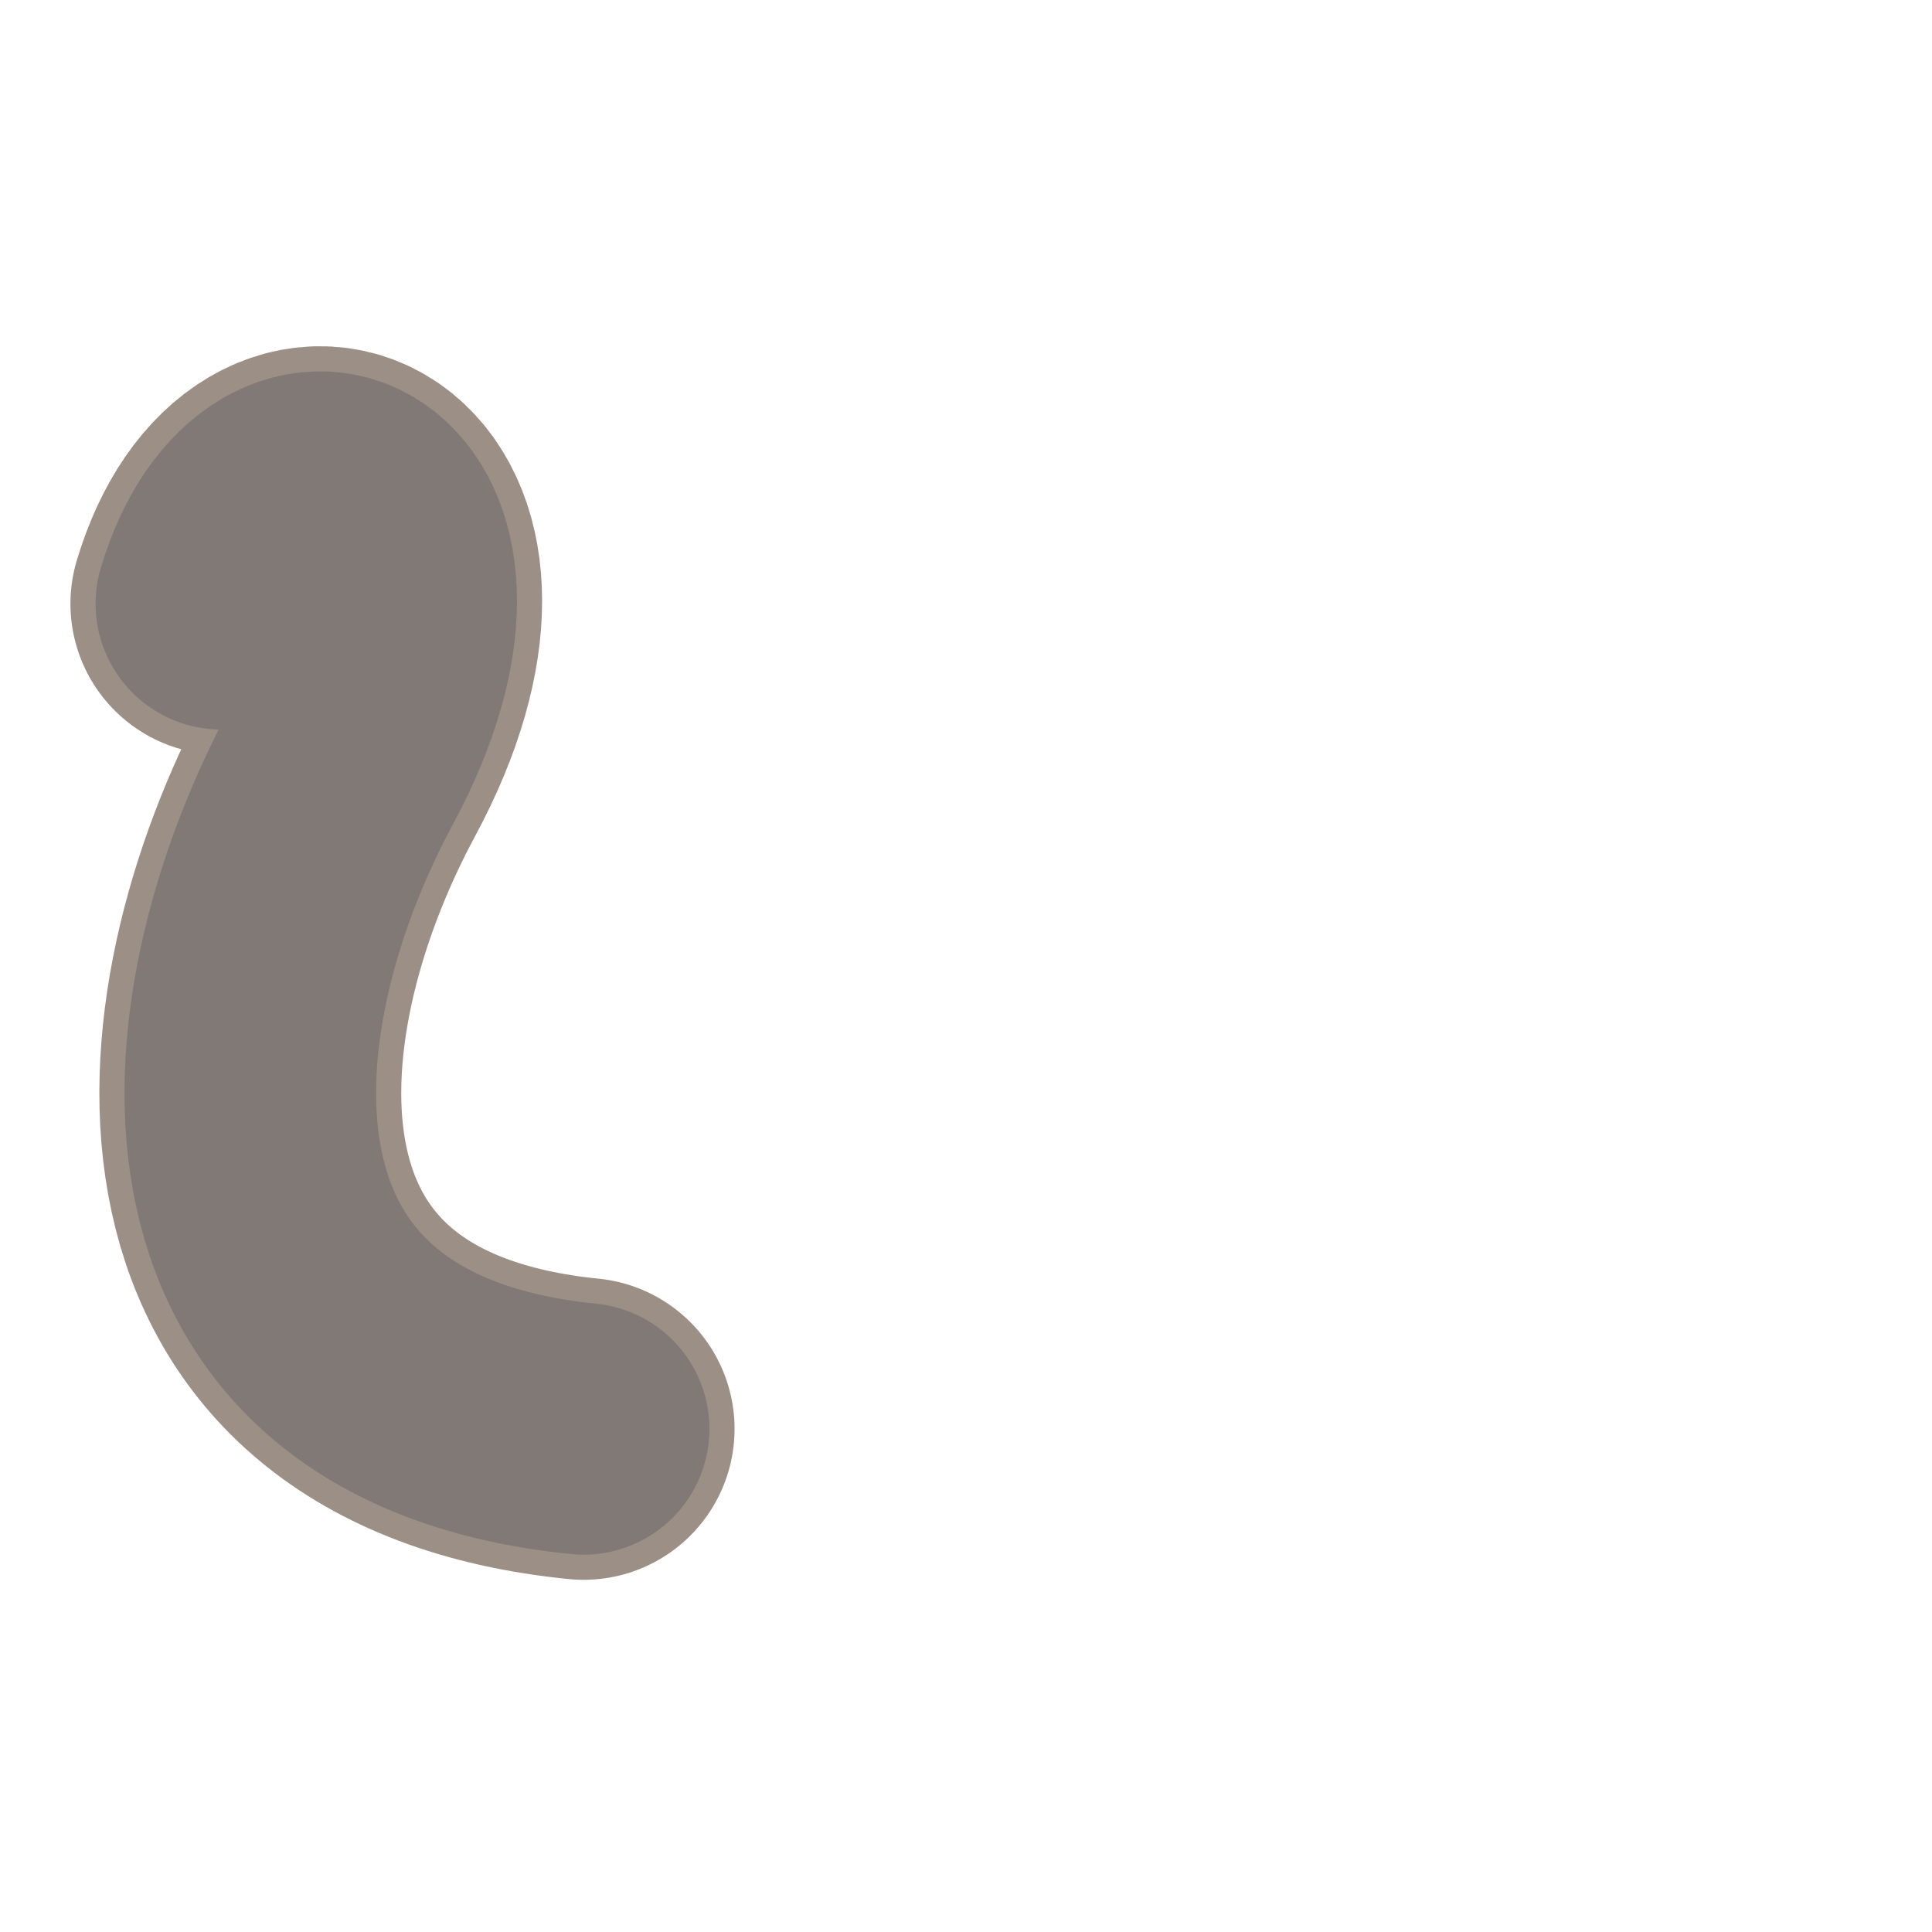
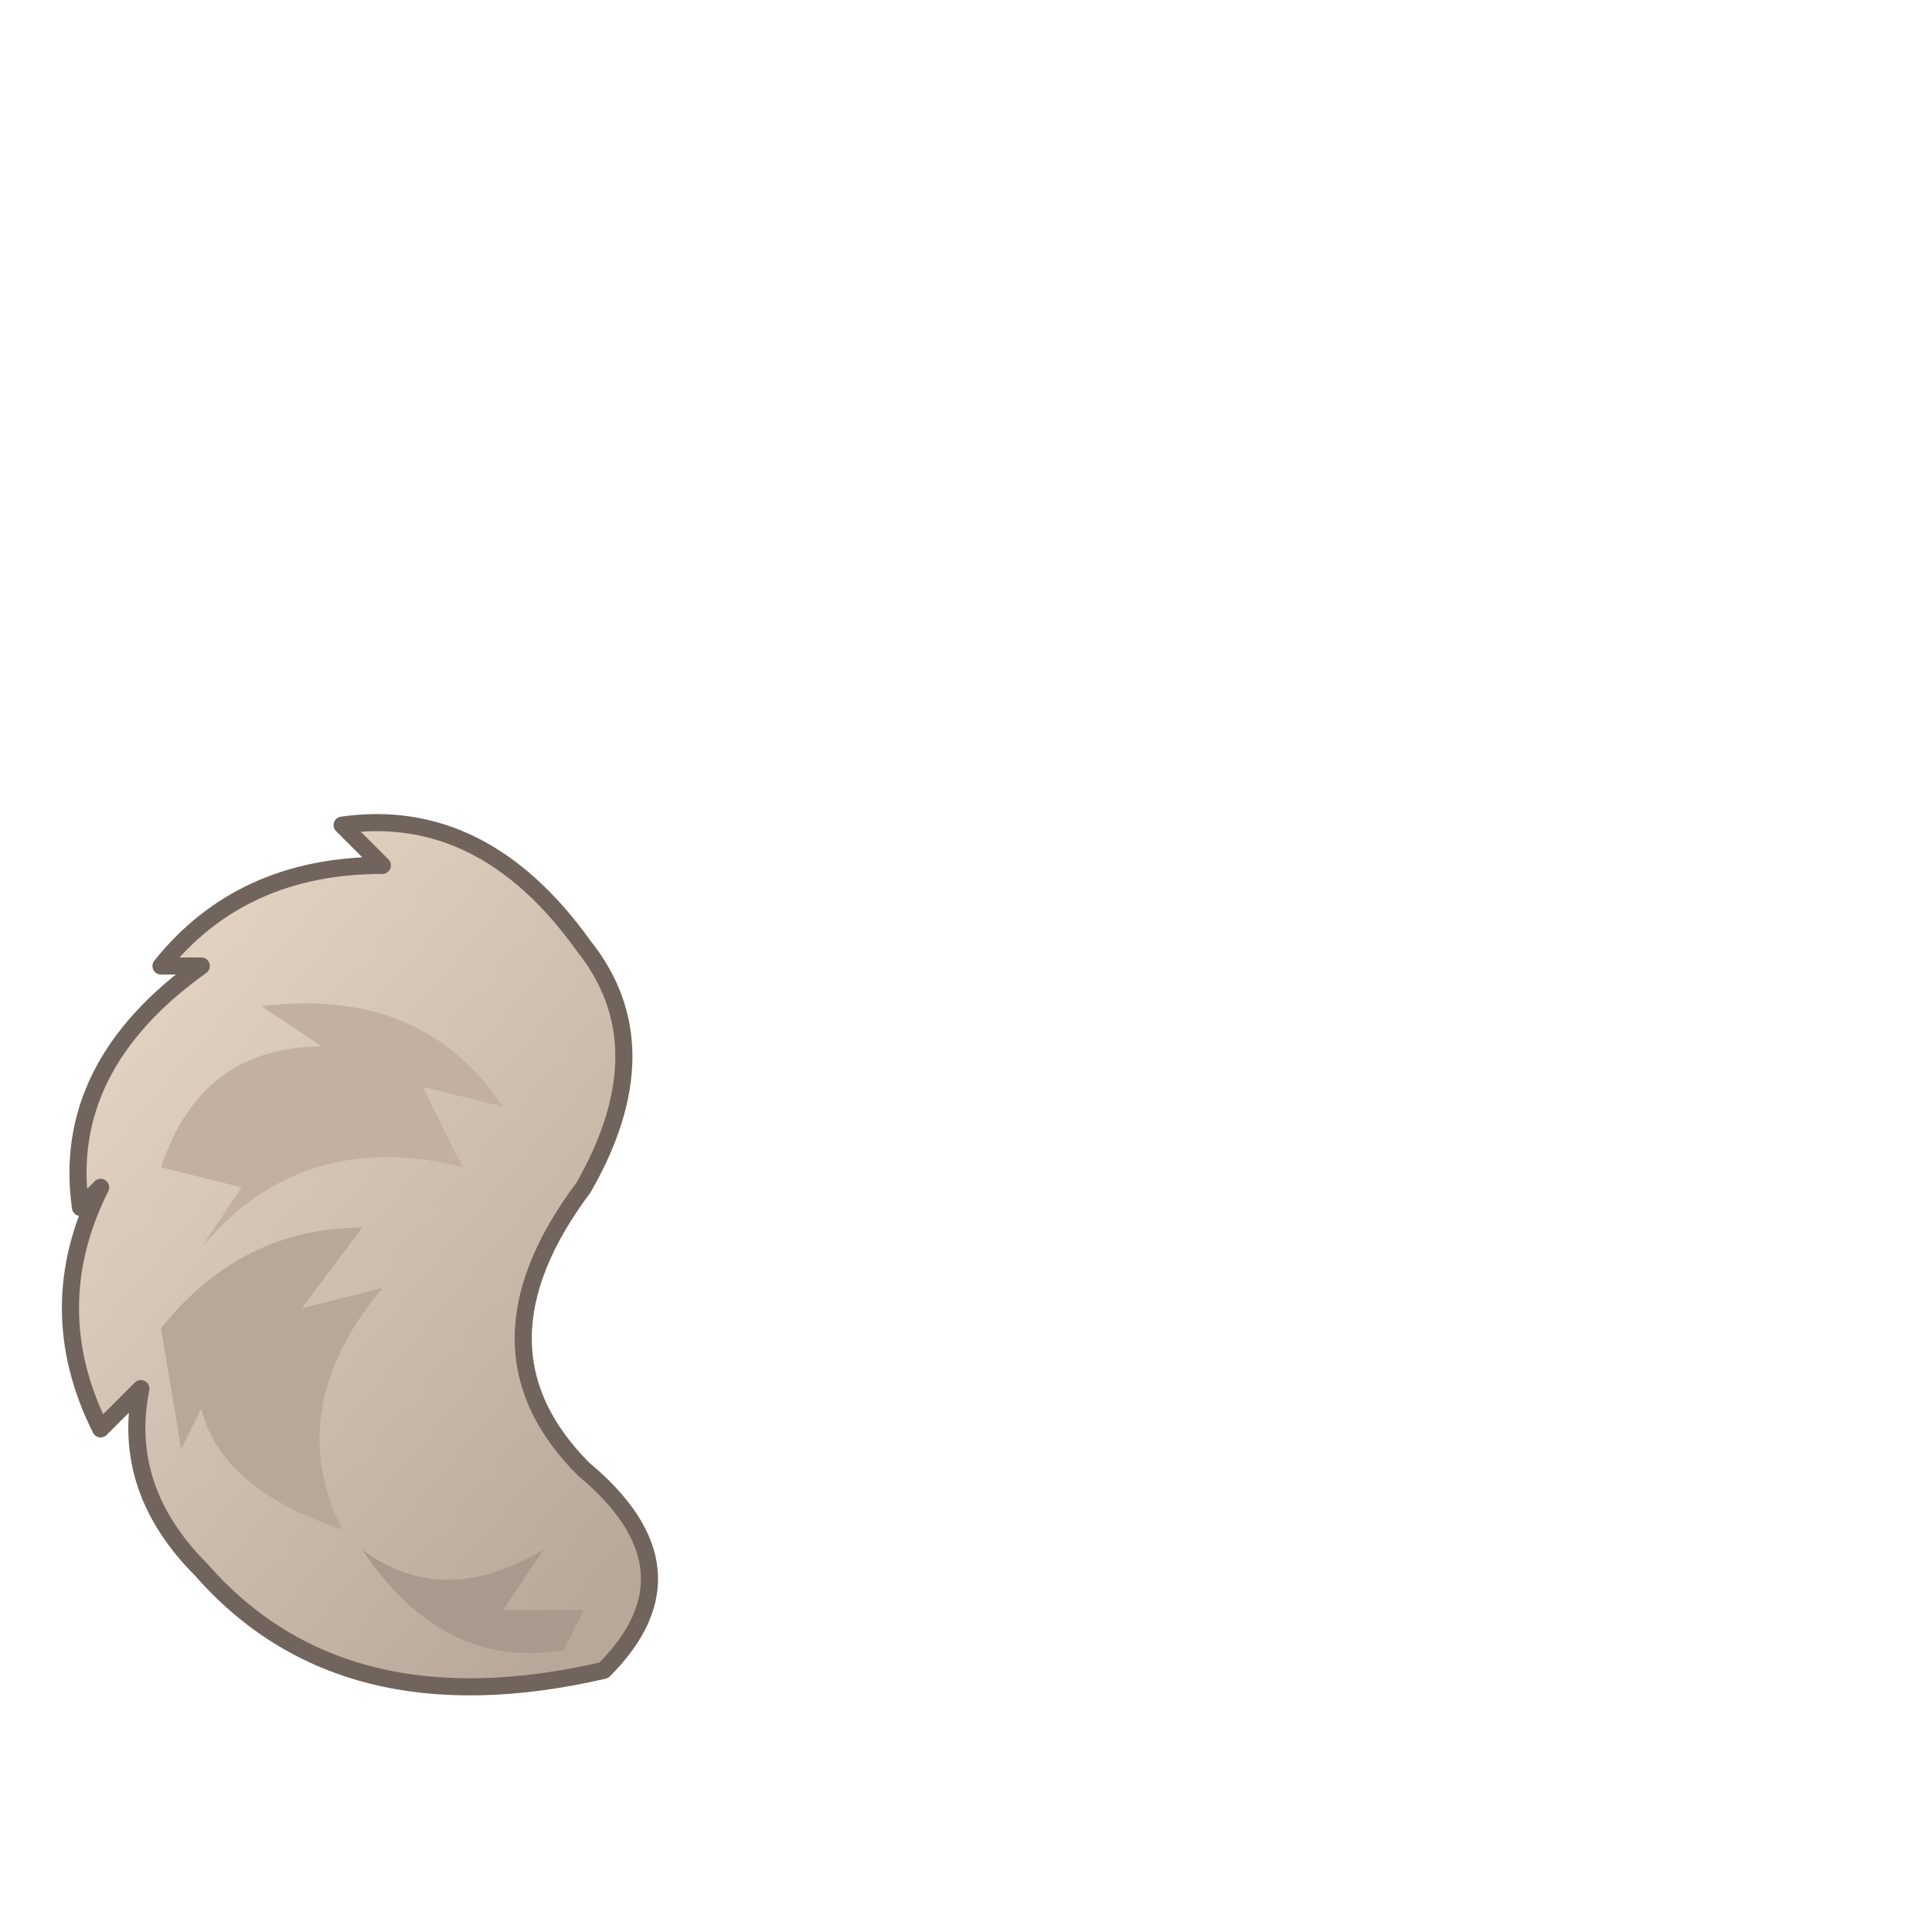
- <svg xmlns="http://www.w3.org/2000/svg" width="96" height="96" viewBox="0 0 96 96" fill="none" stroke-linecap="round" stroke-linejoin="round" version="1.1" id="svg3">
-   <defs id="defs3" />
-   <g id="tail">
-     <path d="M 29 71 C 9 69 10 51 17 38 C 24 25 14 20 11 30" fill="none" stroke="#9b8f86" stroke-width="15" id="path1" />
-     <path d="M 29 71 C 9 69 10 51 17 38 C 24 25 14 20 11 30" fill="none" stroke="#817976" stroke-width="12.5" id="path2" />
+ <svg xmlns="http://www.w3.org/2000/svg" width="96" height="96" viewBox="0 0 96 96" fill="none" stroke-linecap="round" stroke-linejoin="round">
+   <defs>
+     <linearGradient id="neva-tail" x1="0" y1="0" x2="0.8" y2="1" gradientUnits="objectBoundingBox">
+       <stop stop-color="#eadbca" />
+       <stop offset="1" stop-color="#b7a89a" />
+     </linearGradient>
+   </defs>
+   <g id="tail" transform="">
+     <path d="M 30 83 Q 17 86 10 78 Q 6 74 7 69 L 5 71 Q 2 65 5 59 L 4 60 Q 3 53 10 48 L 8 48 Q 12 43 19 43 L 17 41 Q 24 40 29 47 Q 33 52 29 59 Q 23 67 29 73 Q 35 78 30 83 Z" fill="url(#neva-tail)" stroke="#71645c" stroke-width="0.85" />
+     <path d="M 8 58 Q 10 52 16 52 L 13 50 Q 21 49 25 55 L 21 54 L 23 58 Q 15 56 10 62 L 12 59 Z" fill="#c2b1a1" />
+     <path d="M 8 66 Q 12 61 18 61 L 15 65 L 19 64 Q 14 70 17 76 Q 11 74 10 70 L 9 72 Z" fill="#b8a89a" />
+     <path d="M 18 77 Q 22 80 27 77 L 25 80 L 29 80 L 28 82 Q 22 83 18 77 Z" fill="#a99a8d" />
  </g>
</svg>
